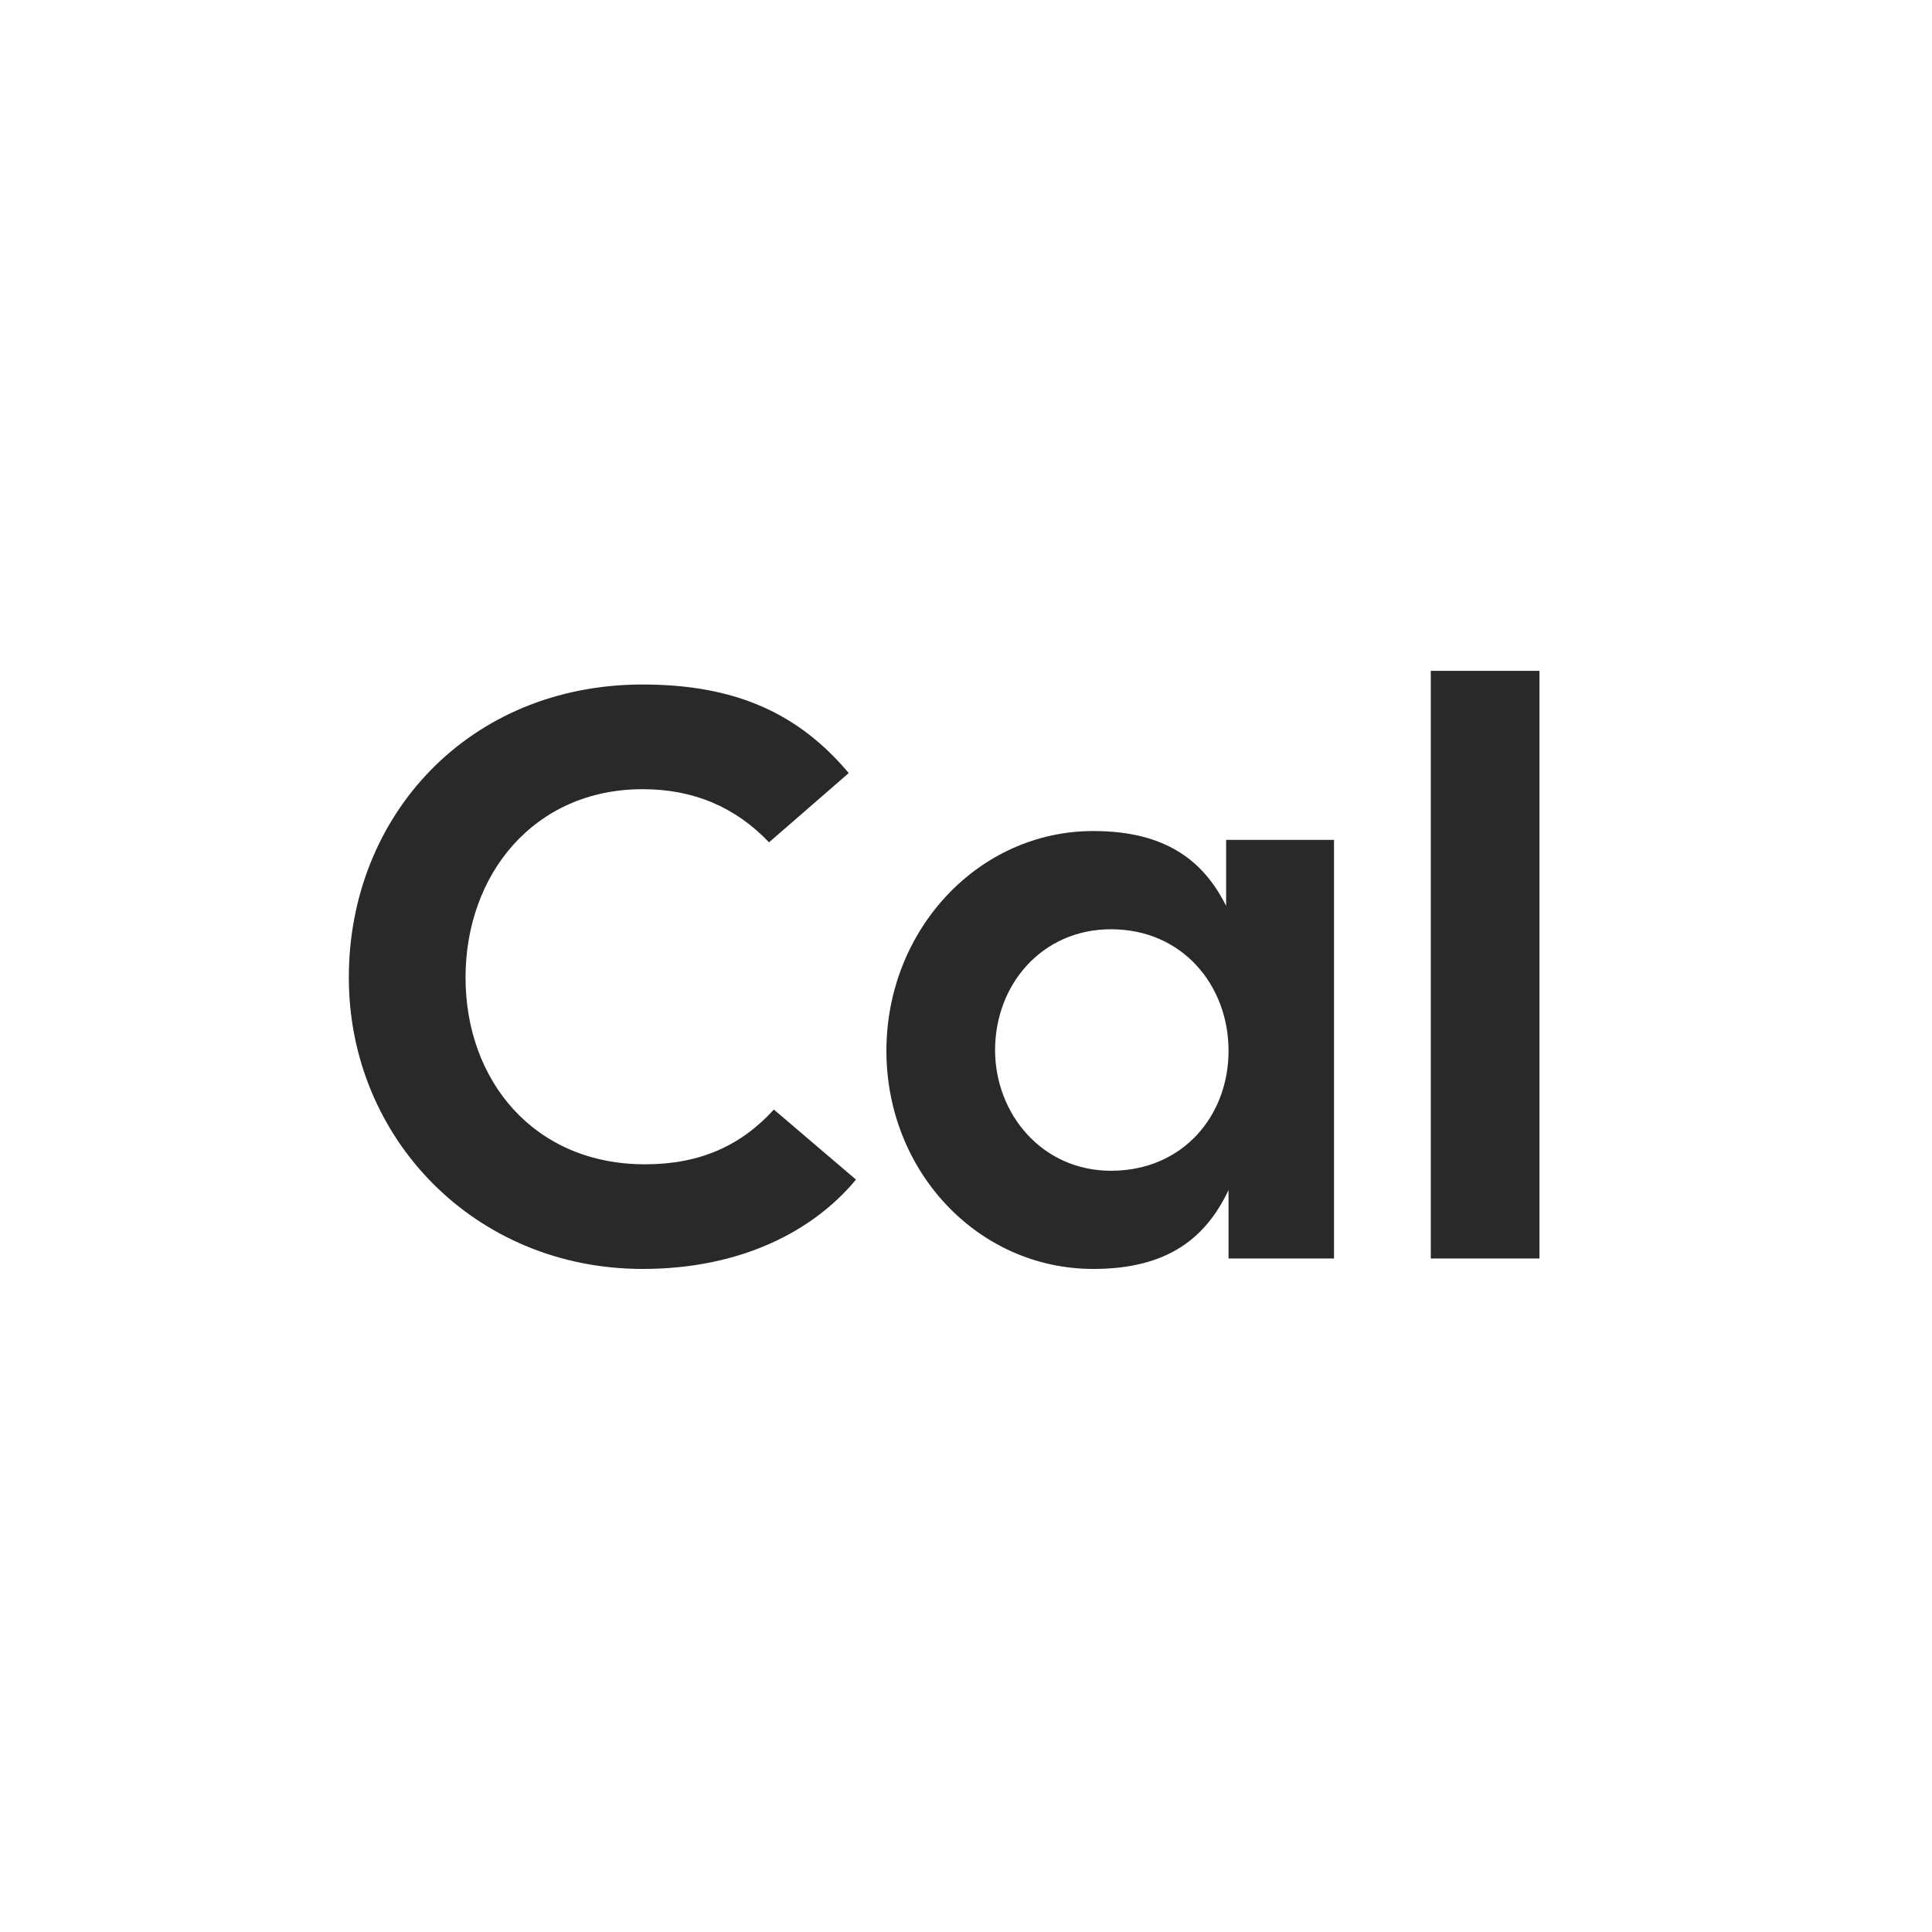
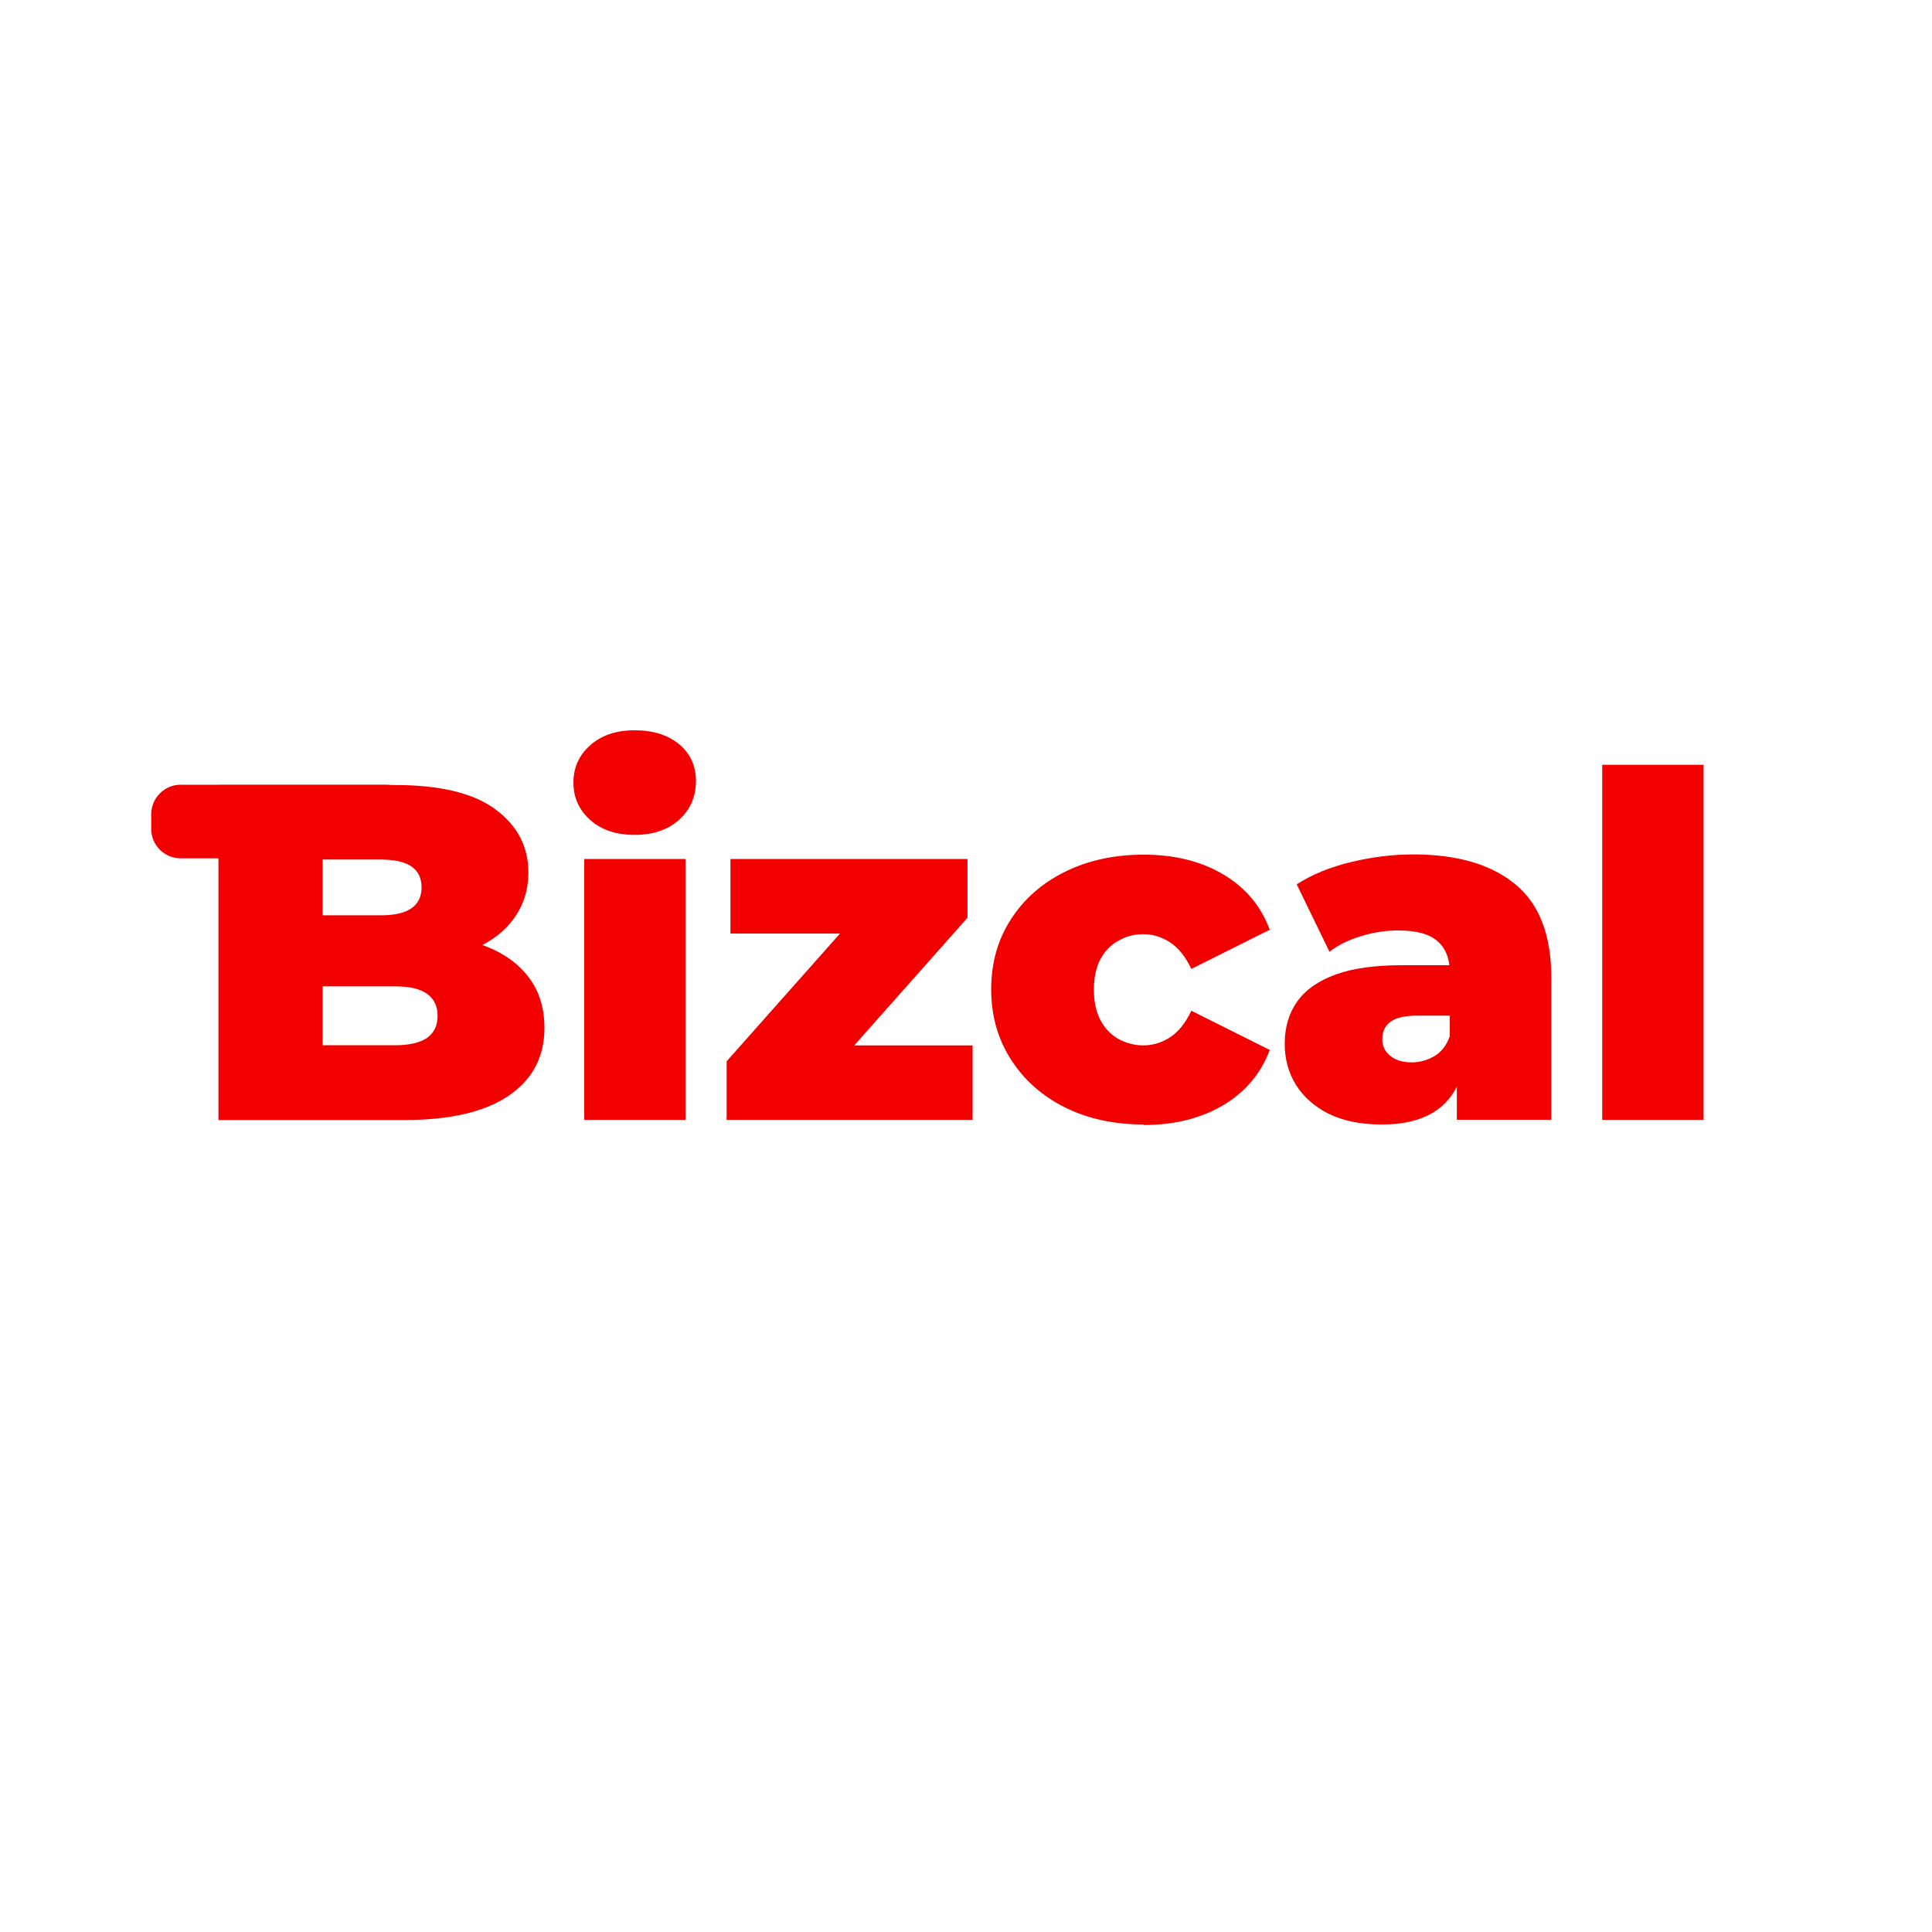
- <svg xmlns="http://www.w3.org/2000/svg" width="56" height="56" fill="none">
-   <path d="M18.628 36.781c2.846 0 4.946-1.096 6.183-2.59l-2.38-2.03c-.957 1.05-2.147 1.587-3.733 1.587-3.22 0-5.204-2.427-5.204-5.413 0-2.987 1.984-5.46 5.134-5.46 1.47 0 2.683.513 3.663 1.54l2.31-2.007c-1.47-1.75-3.313-2.567-5.973-2.567-5.04 0-8.517 3.803-8.517 8.493 0 4.667 3.663 8.447 8.517 8.447ZM31.69 36.781c2.17 0 3.267-.91 3.92-2.286v1.983h3.057V24.344H35.54v1.914c-.653-1.307-1.75-2.17-3.85-2.17-3.337 0-5.997 2.87-5.997 6.37s2.66 6.323 5.997 6.323Zm-2.847-6.346c0-1.89 1.354-3.5 3.36-3.5 2.077 0 3.407 1.633 3.407 3.523 0 1.89-1.33 3.477-3.407 3.477-2.006 0-3.36-1.657-3.36-3.5ZM41.472 36.478h3.15V19.444h-3.15v17.034Z" fill="#292929" />
+ <svg xmlns="http://www.w3.org/2000/svg" width="56px" height="56px" viewBox="0 0 56 56" version="1.1">
+   <g id="surface1">
+     <path style=" stroke:none;fill-rule:evenodd;fill:rgb(94.902%,0%,0%);fill-opacity:1;" d="M 5.234 22.746 L 11.195 22.746 C 11.668 22.746 12.047 23.133 12.047 23.602 L 12.047 24.879 L 5.234 24.879 C 4.766 24.879 4.383 24.496 4.383 24.027 L 4.383 23.602 C 4.383 23.129 4.77 22.746 5.234 22.746 Z M 5.234 22.746 " />
+     <path style=" stroke:none;fill-rule:nonzero;fill:rgb(94.902%,0%,0%);fill-opacity:1;" d="M 6.332 32.461 L 6.332 22.754 L 11.438 22.754 C 12.754 22.754 13.727 22.988 14.363 23.461 C 15 23.934 15.316 24.543 15.316 25.289 C 15.316 25.781 15.18 26.219 14.91 26.602 C 14.645 26.98 14.262 27.281 13.758 27.5 C 13.258 27.719 12.645 27.828 11.926 27.828 L 12.199 27.117 C 12.93 27.117 13.559 27.219 14.098 27.434 C 14.633 27.645 15.043 27.949 15.34 28.348 C 15.637 28.746 15.781 29.227 15.781 29.793 C 15.781 30.633 15.438 31.289 14.742 31.762 C 14.051 32.23 13.043 32.465 11.715 32.465 L 6.336 32.465 Z M 9.352 30.297 L 11.461 30.297 C 11.863 30.297 12.172 30.223 12.375 30.086 C 12.578 29.941 12.684 29.727 12.684 29.445 C 12.684 29.16 12.578 28.949 12.375 28.805 C 12.172 28.66 11.863 28.59 11.461 28.59 L 9.141 28.59 L 9.141 26.531 L 11.023 26.531 C 11.434 26.531 11.73 26.465 11.93 26.324 C 12.125 26.184 12.219 25.984 12.219 25.723 C 12.219 25.453 12.125 25.254 11.93 25.117 C 11.73 24.98 11.434 24.914 11.023 24.914 L 9.352 24.914 Z M 9.352 30.297 " />
+     <path style=" stroke:none;fill-rule:nonzero;fill:rgb(94.902%,0%,0%);fill-opacity:1;" d="M 16.934 32.461 L 16.934 24.898 L 19.871 24.898 L 19.871 32.461 Z M 18.395 24.199 C 17.855 24.199 17.43 24.055 17.105 23.766 C 16.781 23.473 16.621 23.113 16.621 22.684 C 16.621 22.254 16.781 21.891 17.105 21.605 C 17.43 21.312 17.859 21.168 18.395 21.168 C 18.938 21.168 19.363 21.305 19.688 21.574 C 20.012 21.848 20.172 22.199 20.172 22.633 C 20.172 23.09 20.012 23.465 19.688 23.758 C 19.363 24.051 18.934 24.199 18.395 24.199 Z M 18.395 24.199 " />
+     <path style=" stroke:none;fill-rule:nonzero;fill:rgb(94.902%,0%,0%);fill-opacity:1;" d="M 21.062 32.461 L 21.062 30.762 L 25.18 26.121 L 25.668 27.059 L 21.172 27.059 L 21.172 24.898 L 28.043 24.898 L 28.043 26.602 L 23.93 31.238 L 23.441 30.301 L 28.191 30.301 L 28.191 32.461 Z M 21.062 32.461 " />
+     <path style=" stroke:none;fill-rule:nonzero;fill:rgb(94.902%,0%,0%);fill-opacity:1;" d="M 33.152 32.594 C 32.297 32.594 31.535 32.43 30.867 32.098 C 30.203 31.766 29.68 31.301 29.301 30.707 C 28.922 30.117 28.73 29.438 28.73 28.676 C 28.73 27.91 28.922 27.234 29.301 26.648 C 29.68 26.059 30.199 25.602 30.867 25.27 C 31.535 24.938 32.297 24.773 33.152 24.773 C 34.047 24.773 34.82 24.965 35.461 25.348 C 36.105 25.73 36.551 26.266 36.805 26.949 L 34.531 28.086 C 34.363 27.73 34.16 27.477 33.922 27.32 C 33.68 27.16 33.422 27.078 33.137 27.078 C 32.875 27.078 32.637 27.141 32.422 27.266 C 32.199 27.383 32.027 27.562 31.898 27.801 C 31.773 28.035 31.707 28.332 31.707 28.684 C 31.707 29.035 31.773 29.336 31.898 29.57 C 32.027 29.812 32.199 29.992 32.422 30.117 C 32.641 30.234 32.879 30.301 33.137 30.301 C 33.422 30.301 33.68 30.219 33.922 30.062 C 34.16 29.902 34.363 29.652 34.531 29.297 L 36.805 30.434 C 36.547 31.117 36.102 31.648 35.461 32.031 C 34.816 32.414 34.047 32.609 33.152 32.609 Z M 33.152 32.594 " />
+     <path style=" stroke:none;fill-rule:nonzero;fill:rgb(94.902%,0%,0%);fill-opacity:1;" d="M 42.227 32.461 L 42.227 31.094 L 42.023 30.738 L 42.023 28.176 C 42.023 27.789 41.902 27.488 41.668 27.281 C 41.43 27.07 41.047 26.969 40.523 26.969 C 40.172 26.969 39.816 27.023 39.457 27.133 C 39.098 27.238 38.793 27.391 38.535 27.586 L 37.586 25.633 C 38.02 25.352 38.543 25.137 39.156 24.988 C 39.77 24.84 40.367 24.766 40.961 24.766 C 42.23 24.766 43.215 25.051 43.914 25.625 C 44.617 26.195 44.965 27.105 44.965 28.34 L 44.965 32.457 L 42.227 32.457 Z M 40.051 32.594 C 39.441 32.594 38.926 32.488 38.508 32.281 C 38.094 32.07 37.777 31.789 37.559 31.438 C 37.344 31.086 37.238 30.688 37.238 30.258 C 37.238 29.777 37.359 29.367 37.605 29.023 C 37.848 28.684 38.219 28.426 38.727 28.242 C 39.23 28.062 39.875 27.977 40.656 27.977 L 42.32 27.977 L 42.32 29.438 L 41.105 29.438 C 40.73 29.438 40.469 29.496 40.309 29.613 C 40.148 29.73 40.066 29.898 40.066 30.125 C 40.066 30.32 40.145 30.48 40.297 30.605 C 40.449 30.727 40.652 30.793 40.914 30.793 C 41.16 30.793 41.383 30.727 41.59 30.605 C 41.793 30.477 41.941 30.281 42.031 30.012 L 42.422 30.957 C 42.293 31.5 42.031 31.91 41.637 32.184 C 41.238 32.457 40.715 32.594 40.059 32.594 Z M 40.051 32.594 " />
+     <path style=" stroke:none;fill-rule:nonzero;fill:rgb(94.902%,0%,0%);fill-opacity:1;" d="M 46.441 22.168 L 49.379 22.168 L 49.379 32.461 L 46.441 32.461 Z M 46.441 22.168 " />
+   </g>
</svg>
